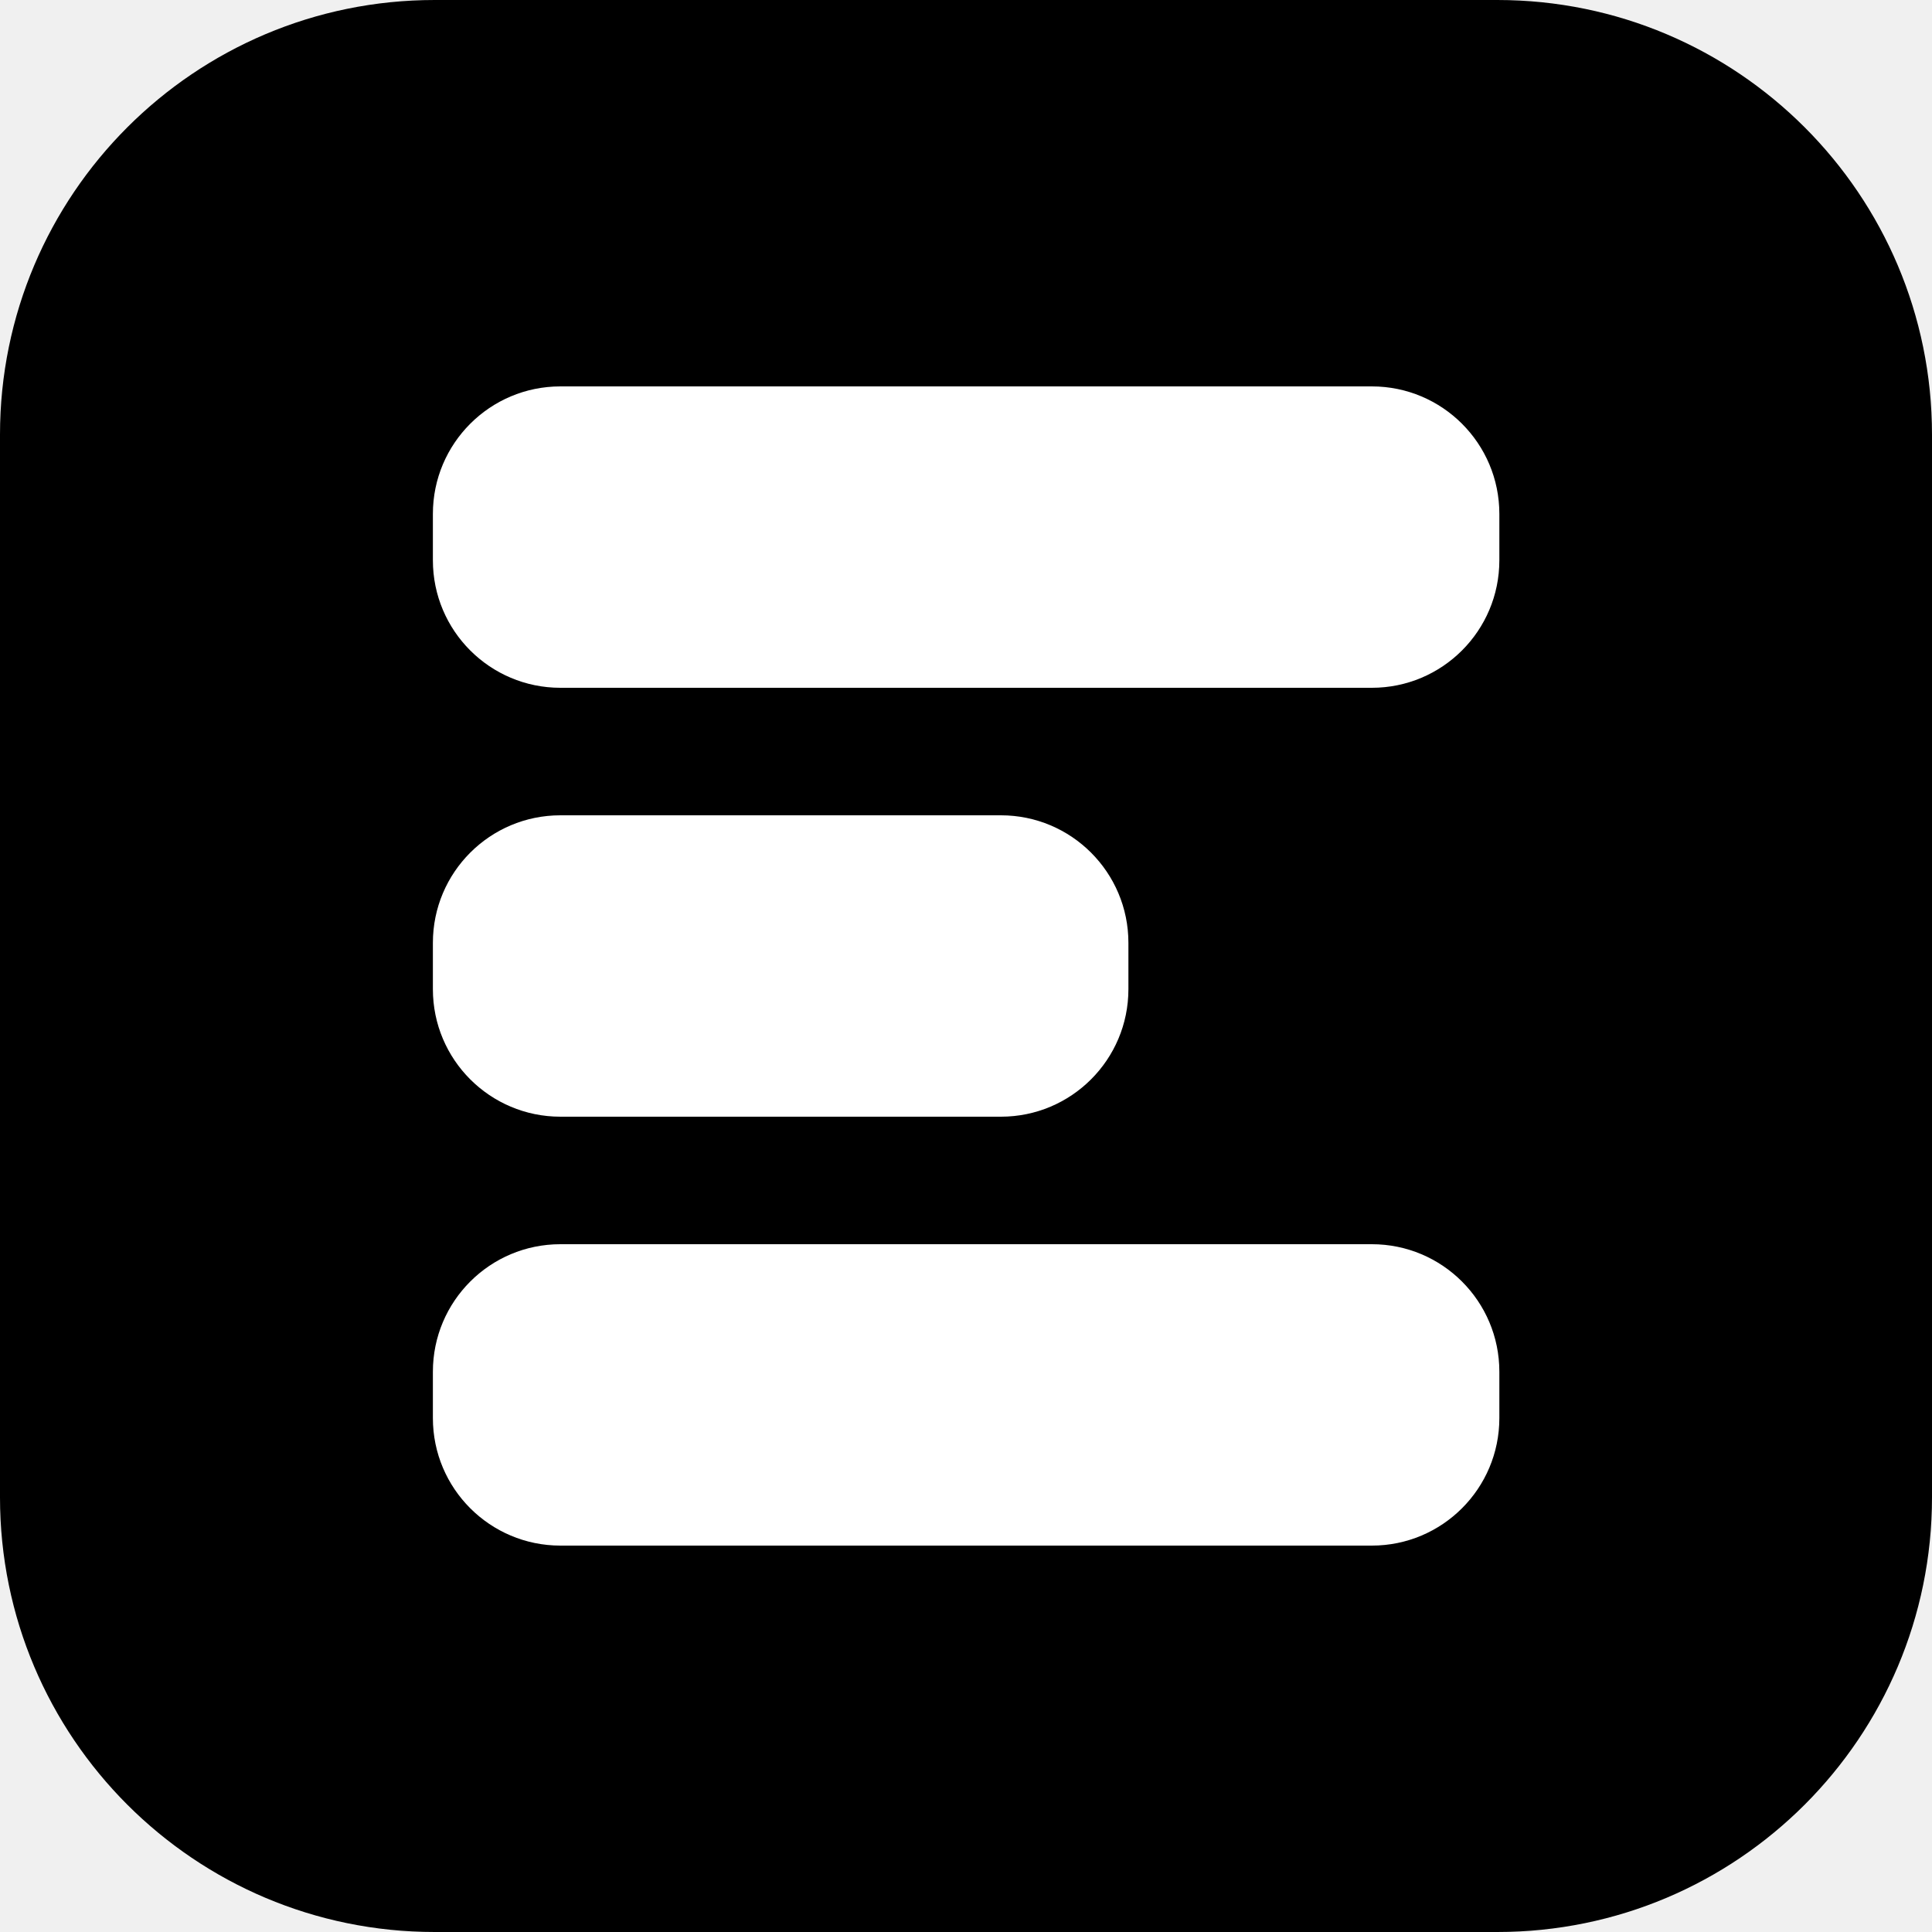
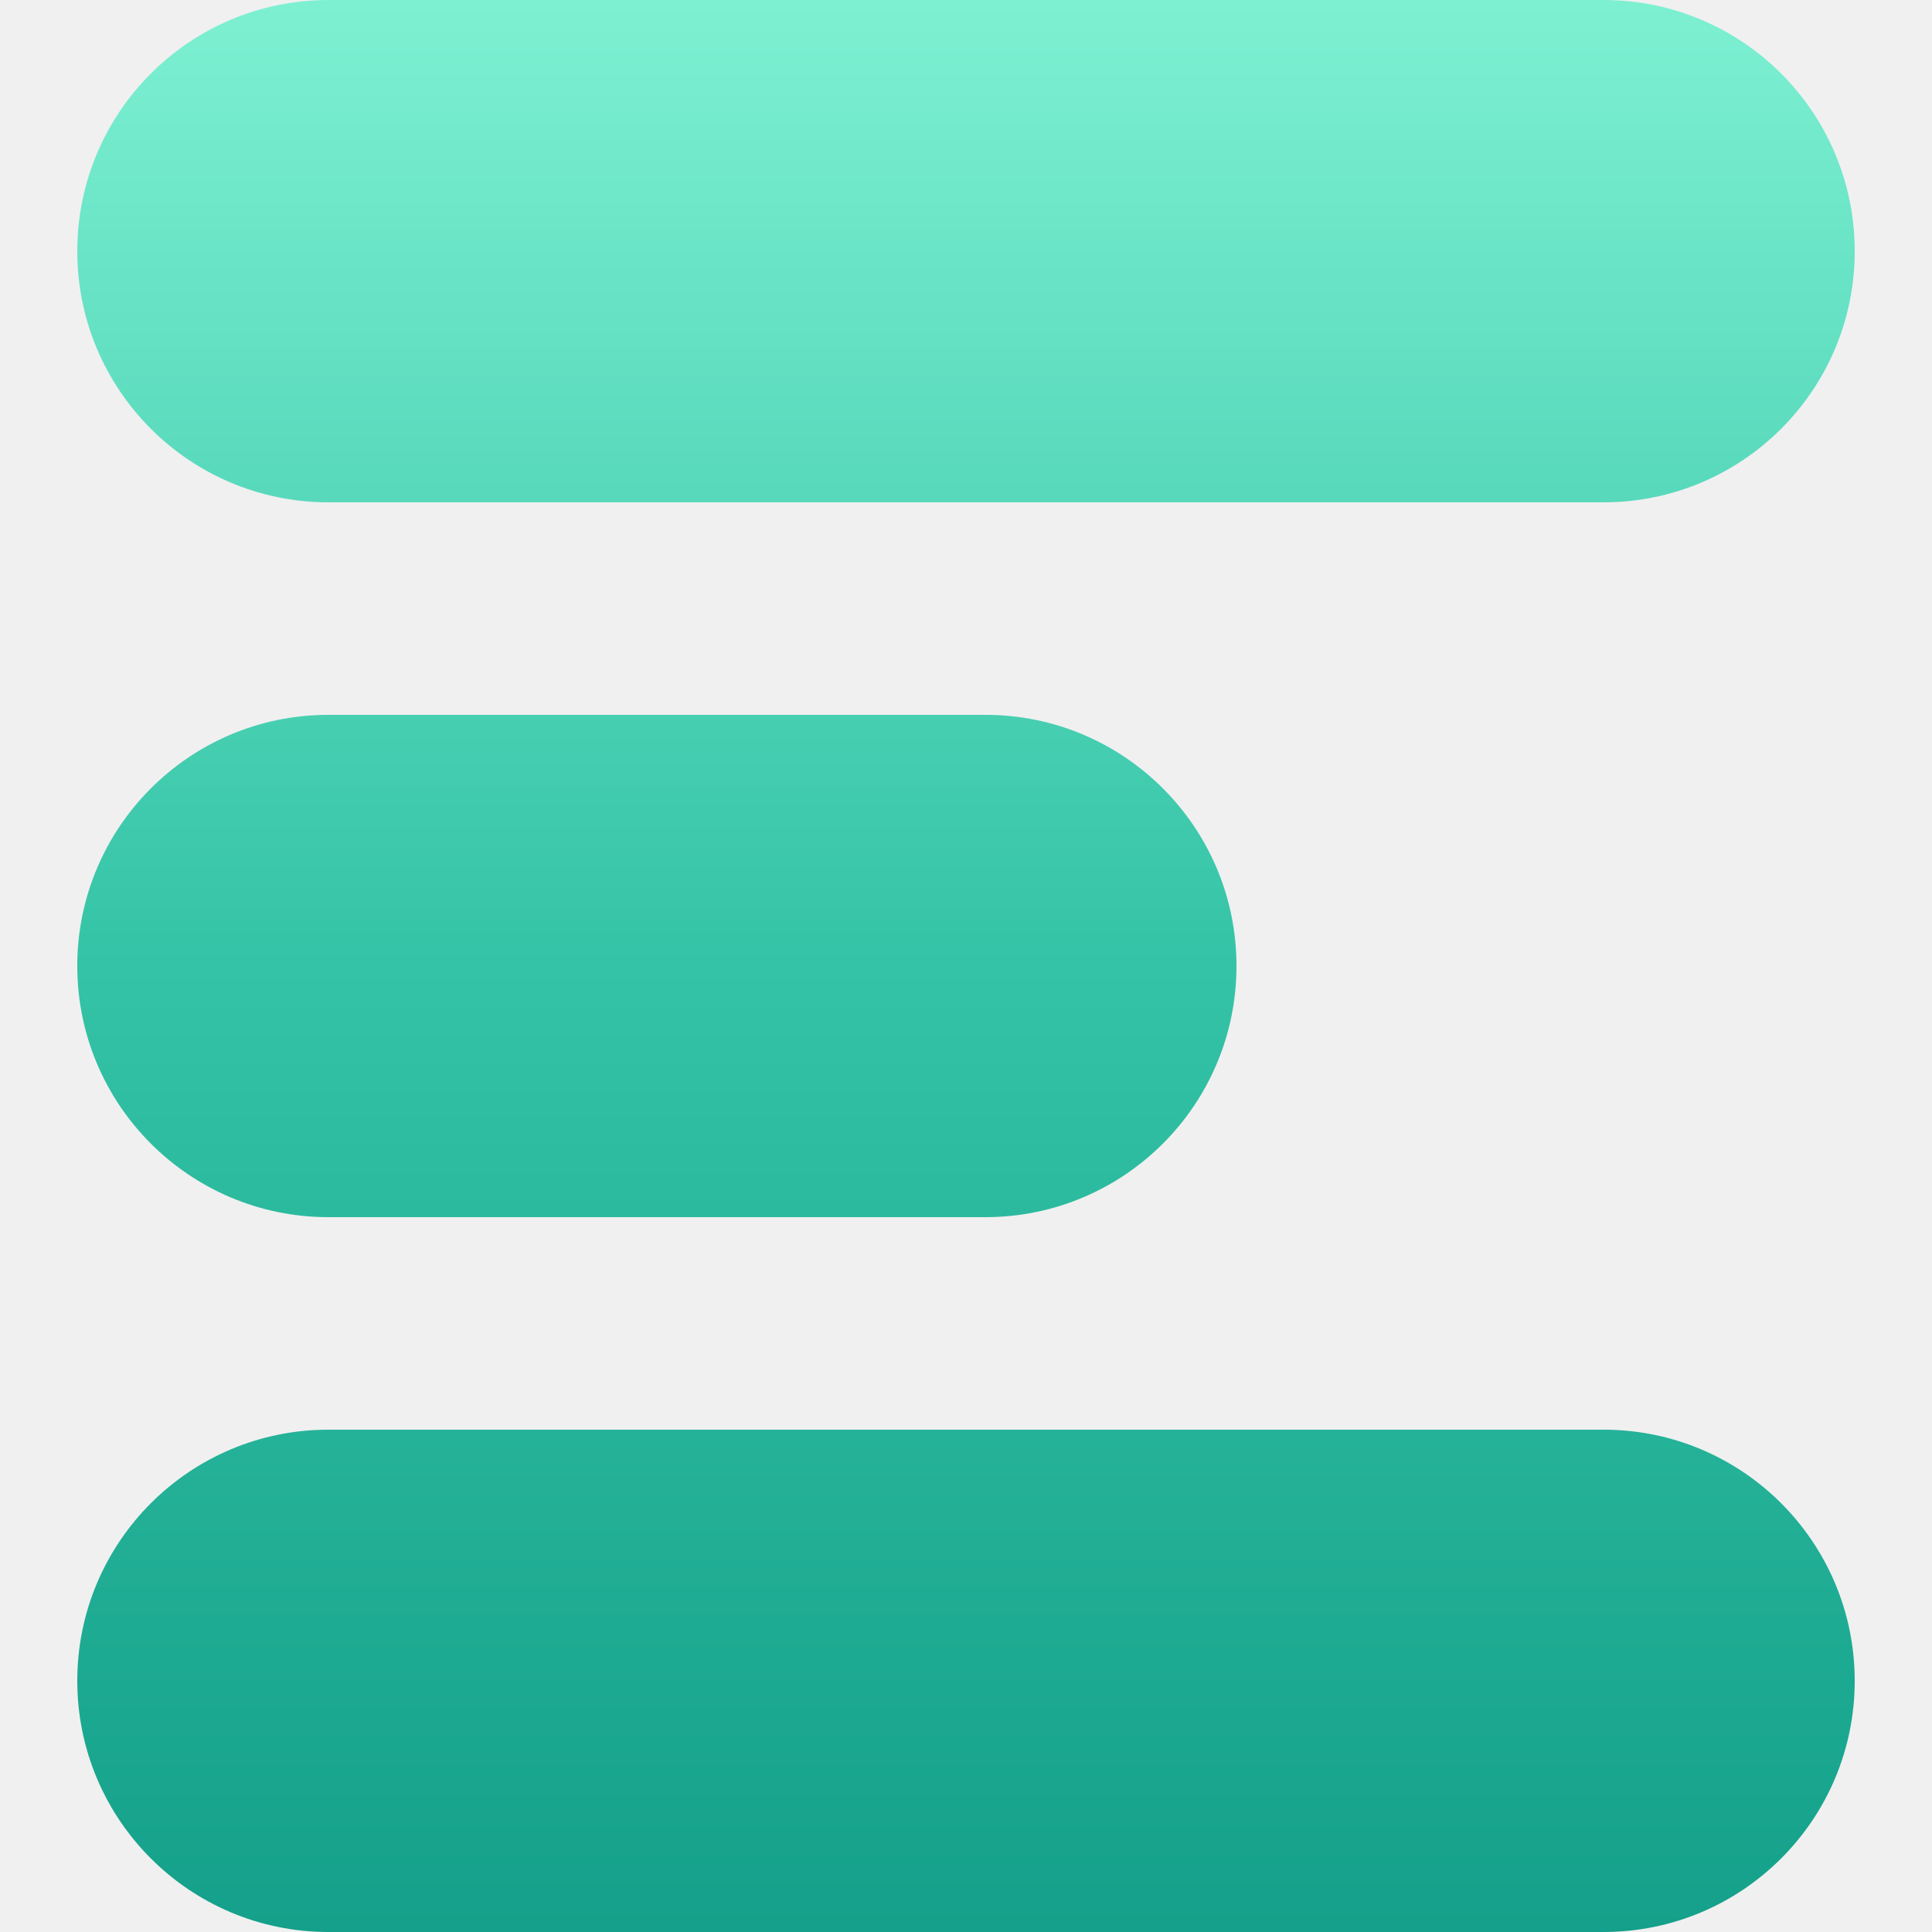
- <svg xmlns="http://www.w3.org/2000/svg" width="64" height="64" viewBox="0 0 64 64">
-   <rect x="0.00" y="0.00" width="64.00" height="64.00" rx="14.40" fill="#000000" />
-   <g fill="#FFFFFF" transform="translate(14.34 12.80) scale(0.384)">
-     <rect x="0" y="0" width="92" height="26" rx="11" />
-     <rect x="0" y="37" width="60" height="26" rx="11" />
-     <rect x="0" y="74" width="92" height="26" rx="11" />
+ <svg xmlns="http://www.w3.org/2000/svg" width="64" height="64" viewBox="0 0 92 100">
+   <defs>
+     <linearGradient id="eo-green" x1="0" y1="0" x2="0" y2="100" gradientUnits="userSpaceOnUse">
+       <stop offset="0" stop-color="#7ef0d2" />
+       <stop offset="0.5" stop-color="#34c3a6" />
+       <stop offset="1" stop-color="#14a08a" />
+     </linearGradient>
+   </defs>
+   <g fill="url(#eo-green)">
+     <rect x="0" y="0" width="92" height="26" rx="13" />
+     <rect x="0" y="37" width="60" height="26" rx="13" />
+     <rect x="0" y="74" width="92" height="26" rx="13" />
  </g>
</svg>
